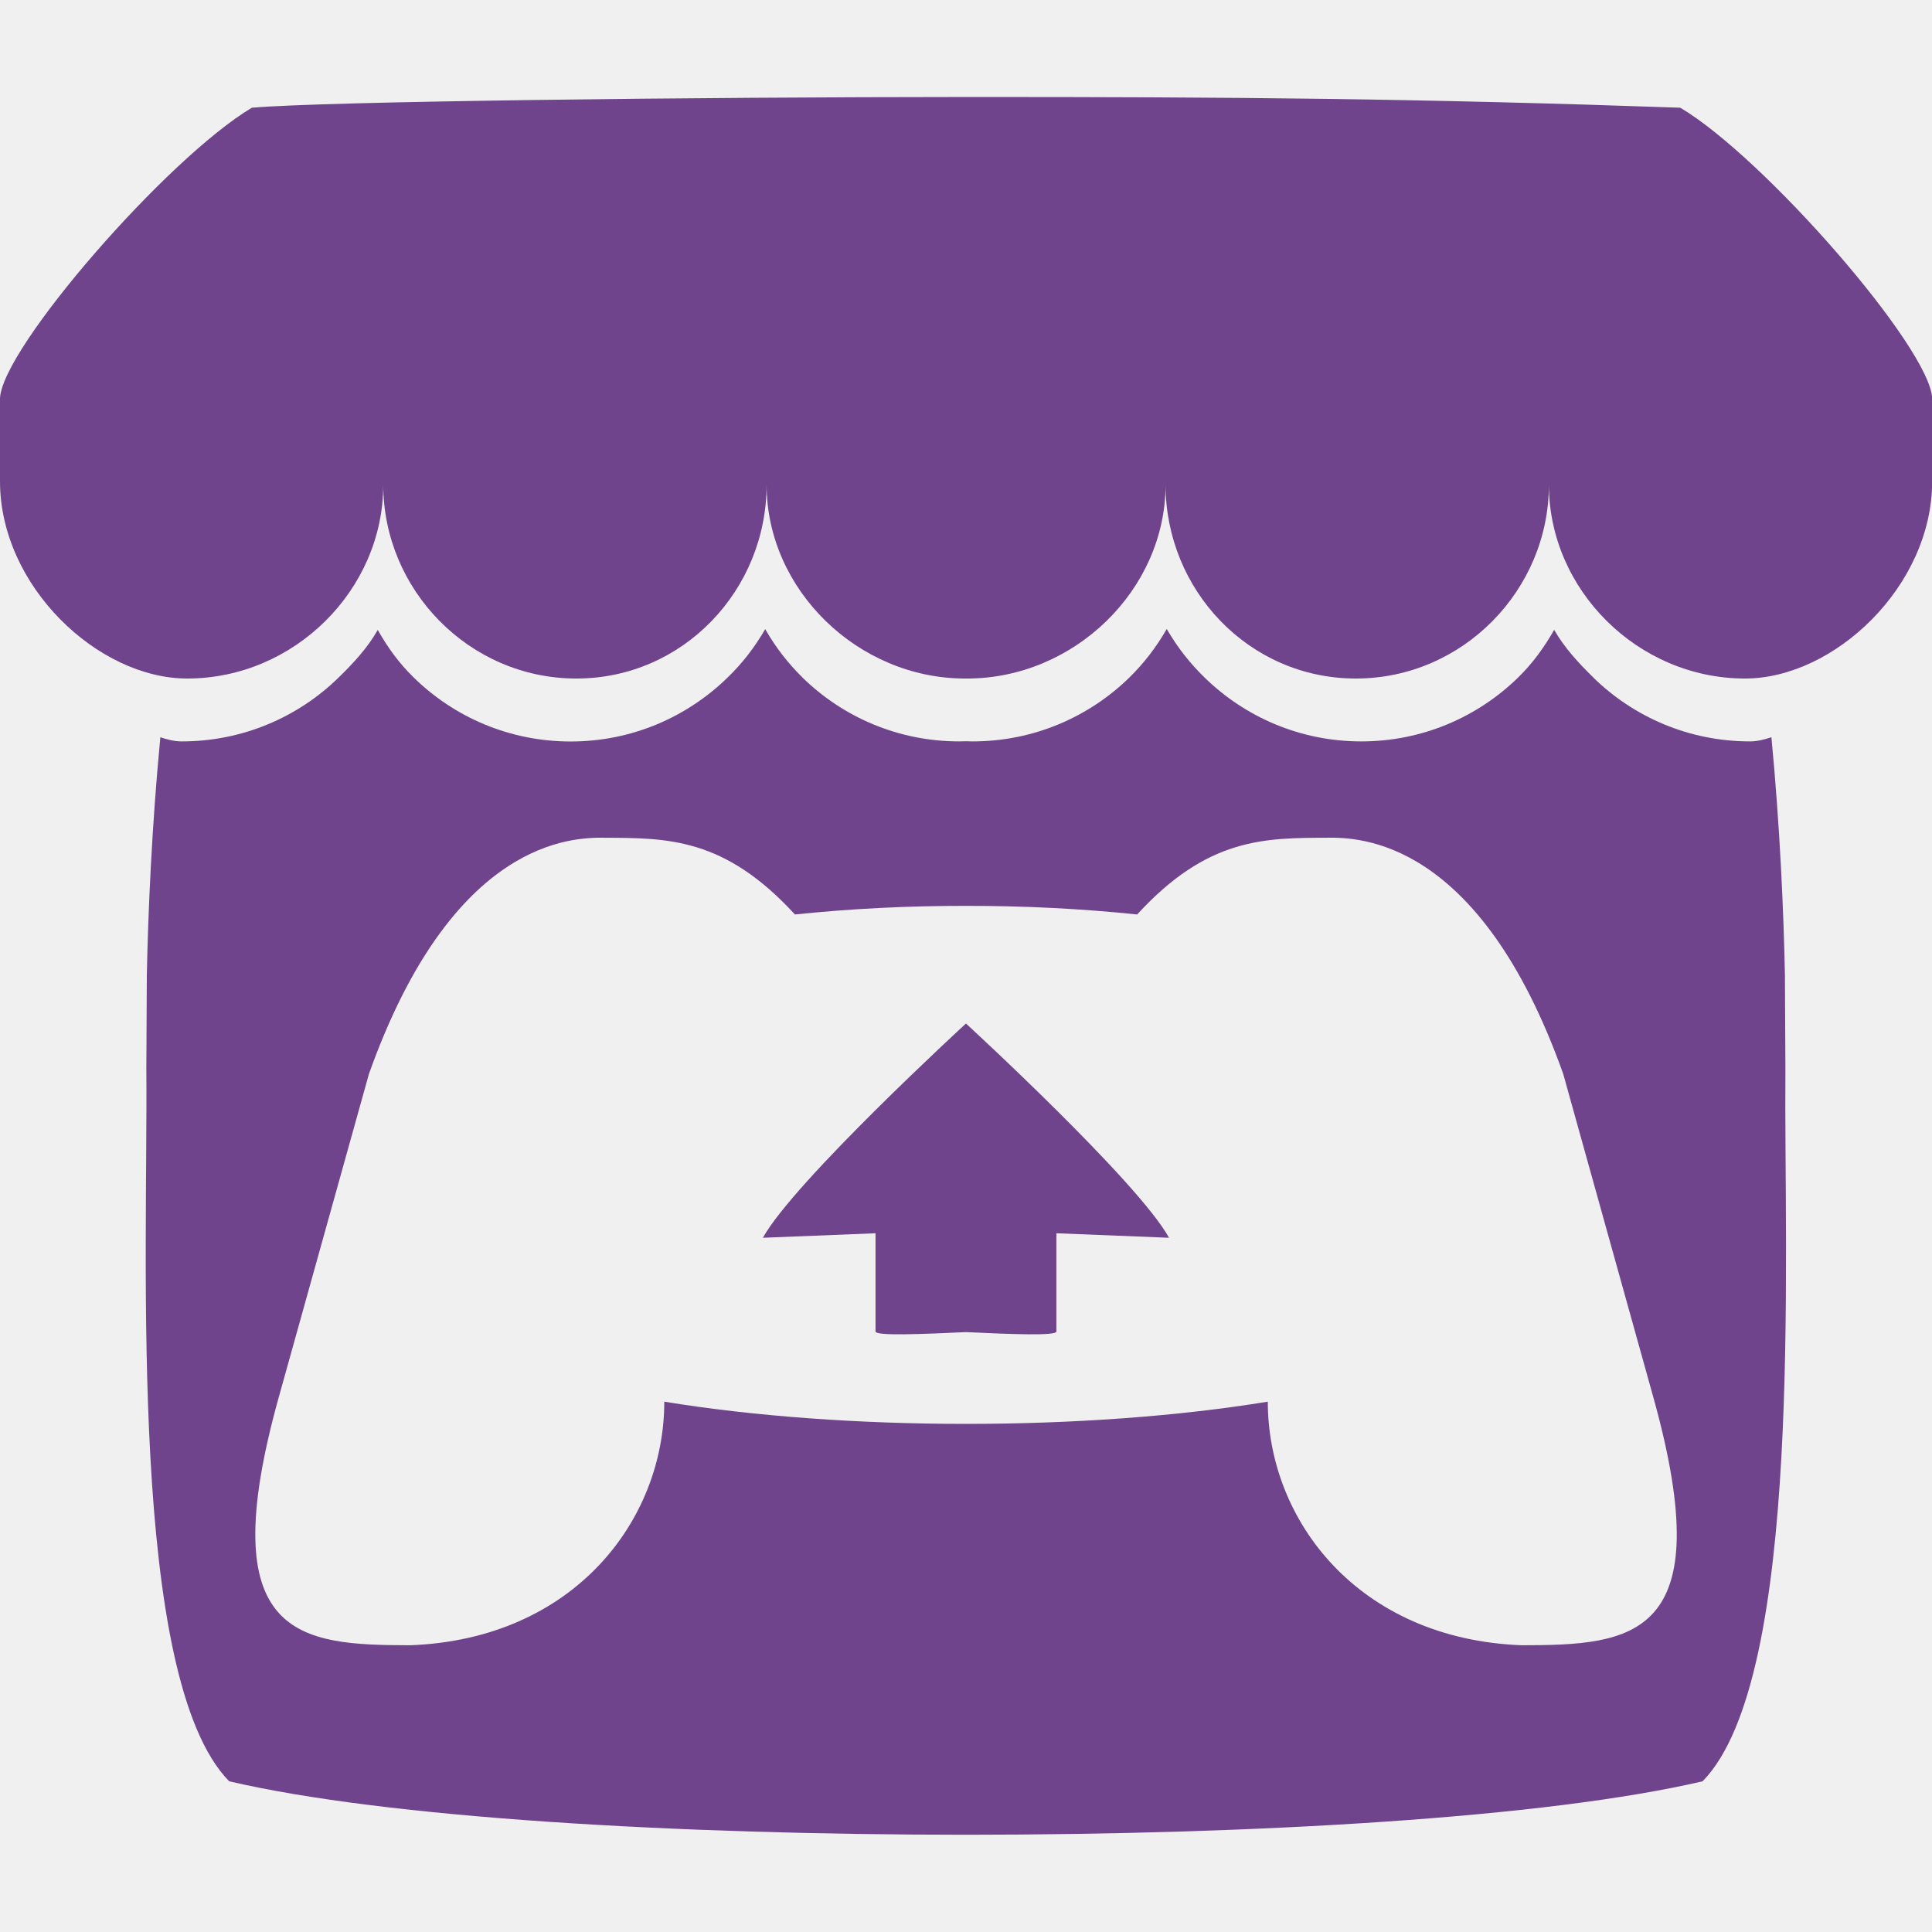
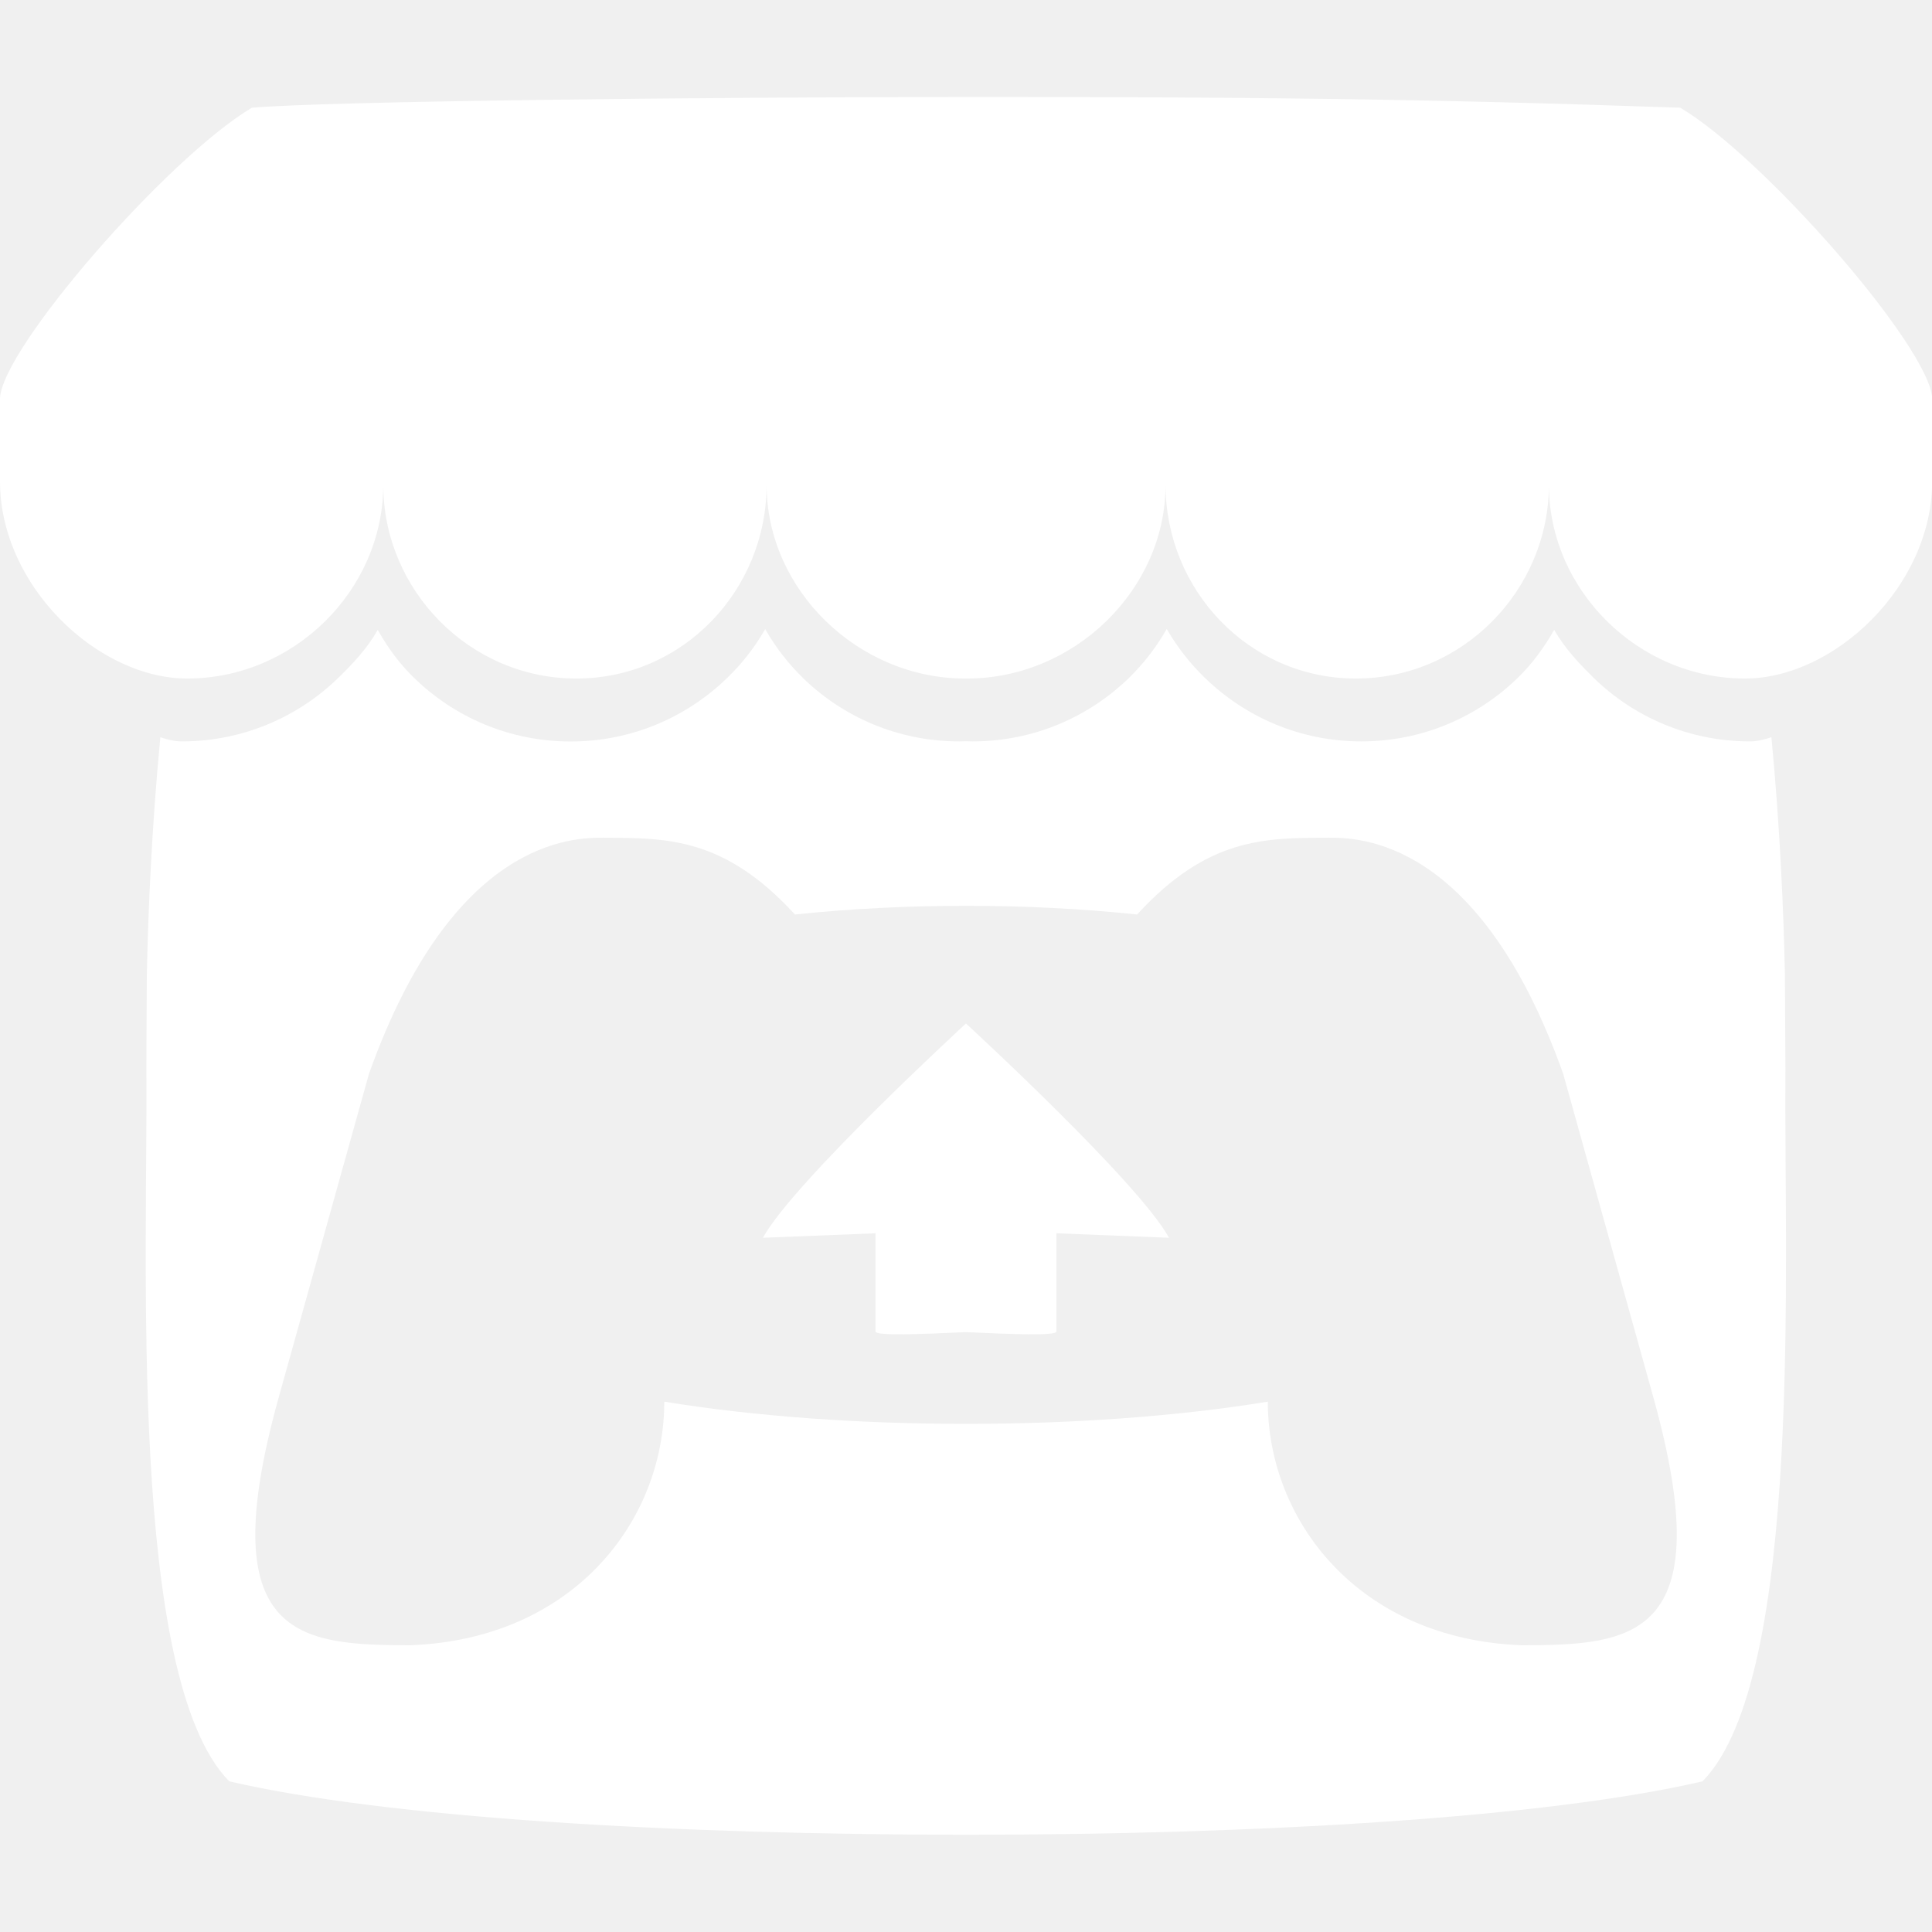
- <svg xmlns="http://www.w3.org/2000/svg" role="img" viewBox="0 0 24 24" fill="#6f448c">
+ <svg xmlns="http://www.w3.org/2000/svg" role="img" viewBox="0 0 24 24" fill="#ffffff">
  <path d="M3.129 1.338c-1.047 0.622-3.109 2.991-3.129 3.612v1.029c0 1.304 1.219 2.45 2.325 2.45 1.329 0 2.436-1.101 2.436-2.408 0 1.307 1.069 2.408 2.398 2.408s2.364-1.101 2.364-2.408c0 1.307 1.137 2.408 2.466 2.408h0.024c1.329 0 2.466-1.101 2.466-2.408 0 1.307 1.035 2.408 2.364 2.408s2.398-1.101 2.398-2.408c0 1.307 1.107 2.408 2.436 2.408 1.107 0 2.325-1.146 2.325-2.45v-1.029c-0.020-0.621-2.082-2.991-3.129-3.612-3.254-0.114-5.51-0.134-8.871-0.133s-7.945 0.053-8.871 0.133zM9.506 7.815c-0.133 0.23-0.288 0.428-0.467 0.601l-0.001 0.001c-0.502 0.49-1.189 0.794-1.947 0.794-0.001 0-0.002 0-0.003 0-0.759 0-1.447-0.303-1.949-0.795l0 0c-0.182-0.178-0.32-0.368-0.446-0.59l-0.001 0c-0.126 0.222-0.302 0.412-0.485 0.59-0.502 0.491-1.19 0.794-1.949 0.794-0.001 0-0.002 0-0.003 0h0c-0.091 0-0.186-0.025-0.263-0.052-0.107 1.112-0.152 2.175-0.168 2.95l-0 0.004c-0.002 0.394-0.004 0.717-0.006 1.167 0.021 2.334-0.231 7.564 1.029 8.849 1.953 0.455 5.546 0.663 9.151 0.664h0.001c3.605-0.001 7.198-0.209 9.151-0.664 1.26-1.285 1.008-6.516 1.029-8.849-0.002-0.45-0.004-0.773-0.006-1.167l-0-0.004c-0.016-0.775-0.061-1.838-0.168-2.95-0.077 0.026-0.172 0.052-0.263 0.052-0.001 0-0.002 0-0.002 0-0.759 0-1.447-0.303-1.949-0.795l0.001 0c-0.182-0.178-0.358-0.368-0.485-0.59l-0.001-0c-0.127 0.222-0.265 0.412-0.446 0.59-0.502 0.491-1.19 0.795-1.948 0.795-0.001 0-0.002 0-0.003 0h0c-0.758 0-1.445-0.304-1.947-0.795-0.179-0.174-0.334-0.372-0.461-0.589l-0.007-0.013c-0.132 0.23-0.286 0.428-0.463 0.602l-0 0c-0.502 0.491-1.19 0.795-1.949 0.795-0.001 0-0.002 0-0.003 0h0c-0.026 0-0.053-0.001-0.079-0.002h-0.001c-0.026 0.001-0.053 0.002-0.080 0.002-0.001 0-0.002 0-0.003 0-0.759 0-1.447-0.303-1.949-0.795l0.001 0c-0.178-0.174-0.331-0.372-0.456-0.589l-0.007-0.013zM7.502 10.406l-0 0.001h0.001c0.794 0.002 1.498 0 2.372 0.953 0.687-0.072 1.406-0.108 2.125-0.107h0.001c0.719-0.001 1.437 0.035 2.125 0.107 0.873-0.953 1.578-0.952 2.372-0.953h0.001l-0-0.001c0.375 0 1.875 0 2.92 2.935l1.122 4.026c0.832 2.995-0.266 3.069-1.636 3.071-2.031-0.076-3.156-1.551-3.156-3.026-1.124 0.184-2.436 0.276-3.748 0.276h-0.001c-1.312 0-2.624-0.092-3.748-0.276 0 1.475-1.125 2.95-3.156 3.026-1.37-0.003-2.468-0.076-1.636-3.071l1.123-4.026c1.045-2.935 2.545-2.935 2.92-2.935zM12 12.713v0.001c-0.002 0.002-2.138 1.964-2.523 2.662l1.399-0.056v1.22c0 0.057 0.561 0.034 1.123 0.008h0.001c0.562 0.026 1.123 0.049 1.123-0.008v-1.22l1.399 0.056c-0.384-0.698-2.523-2.662-2.523-2.662v-0.001l-0 0z" />
</svg>
